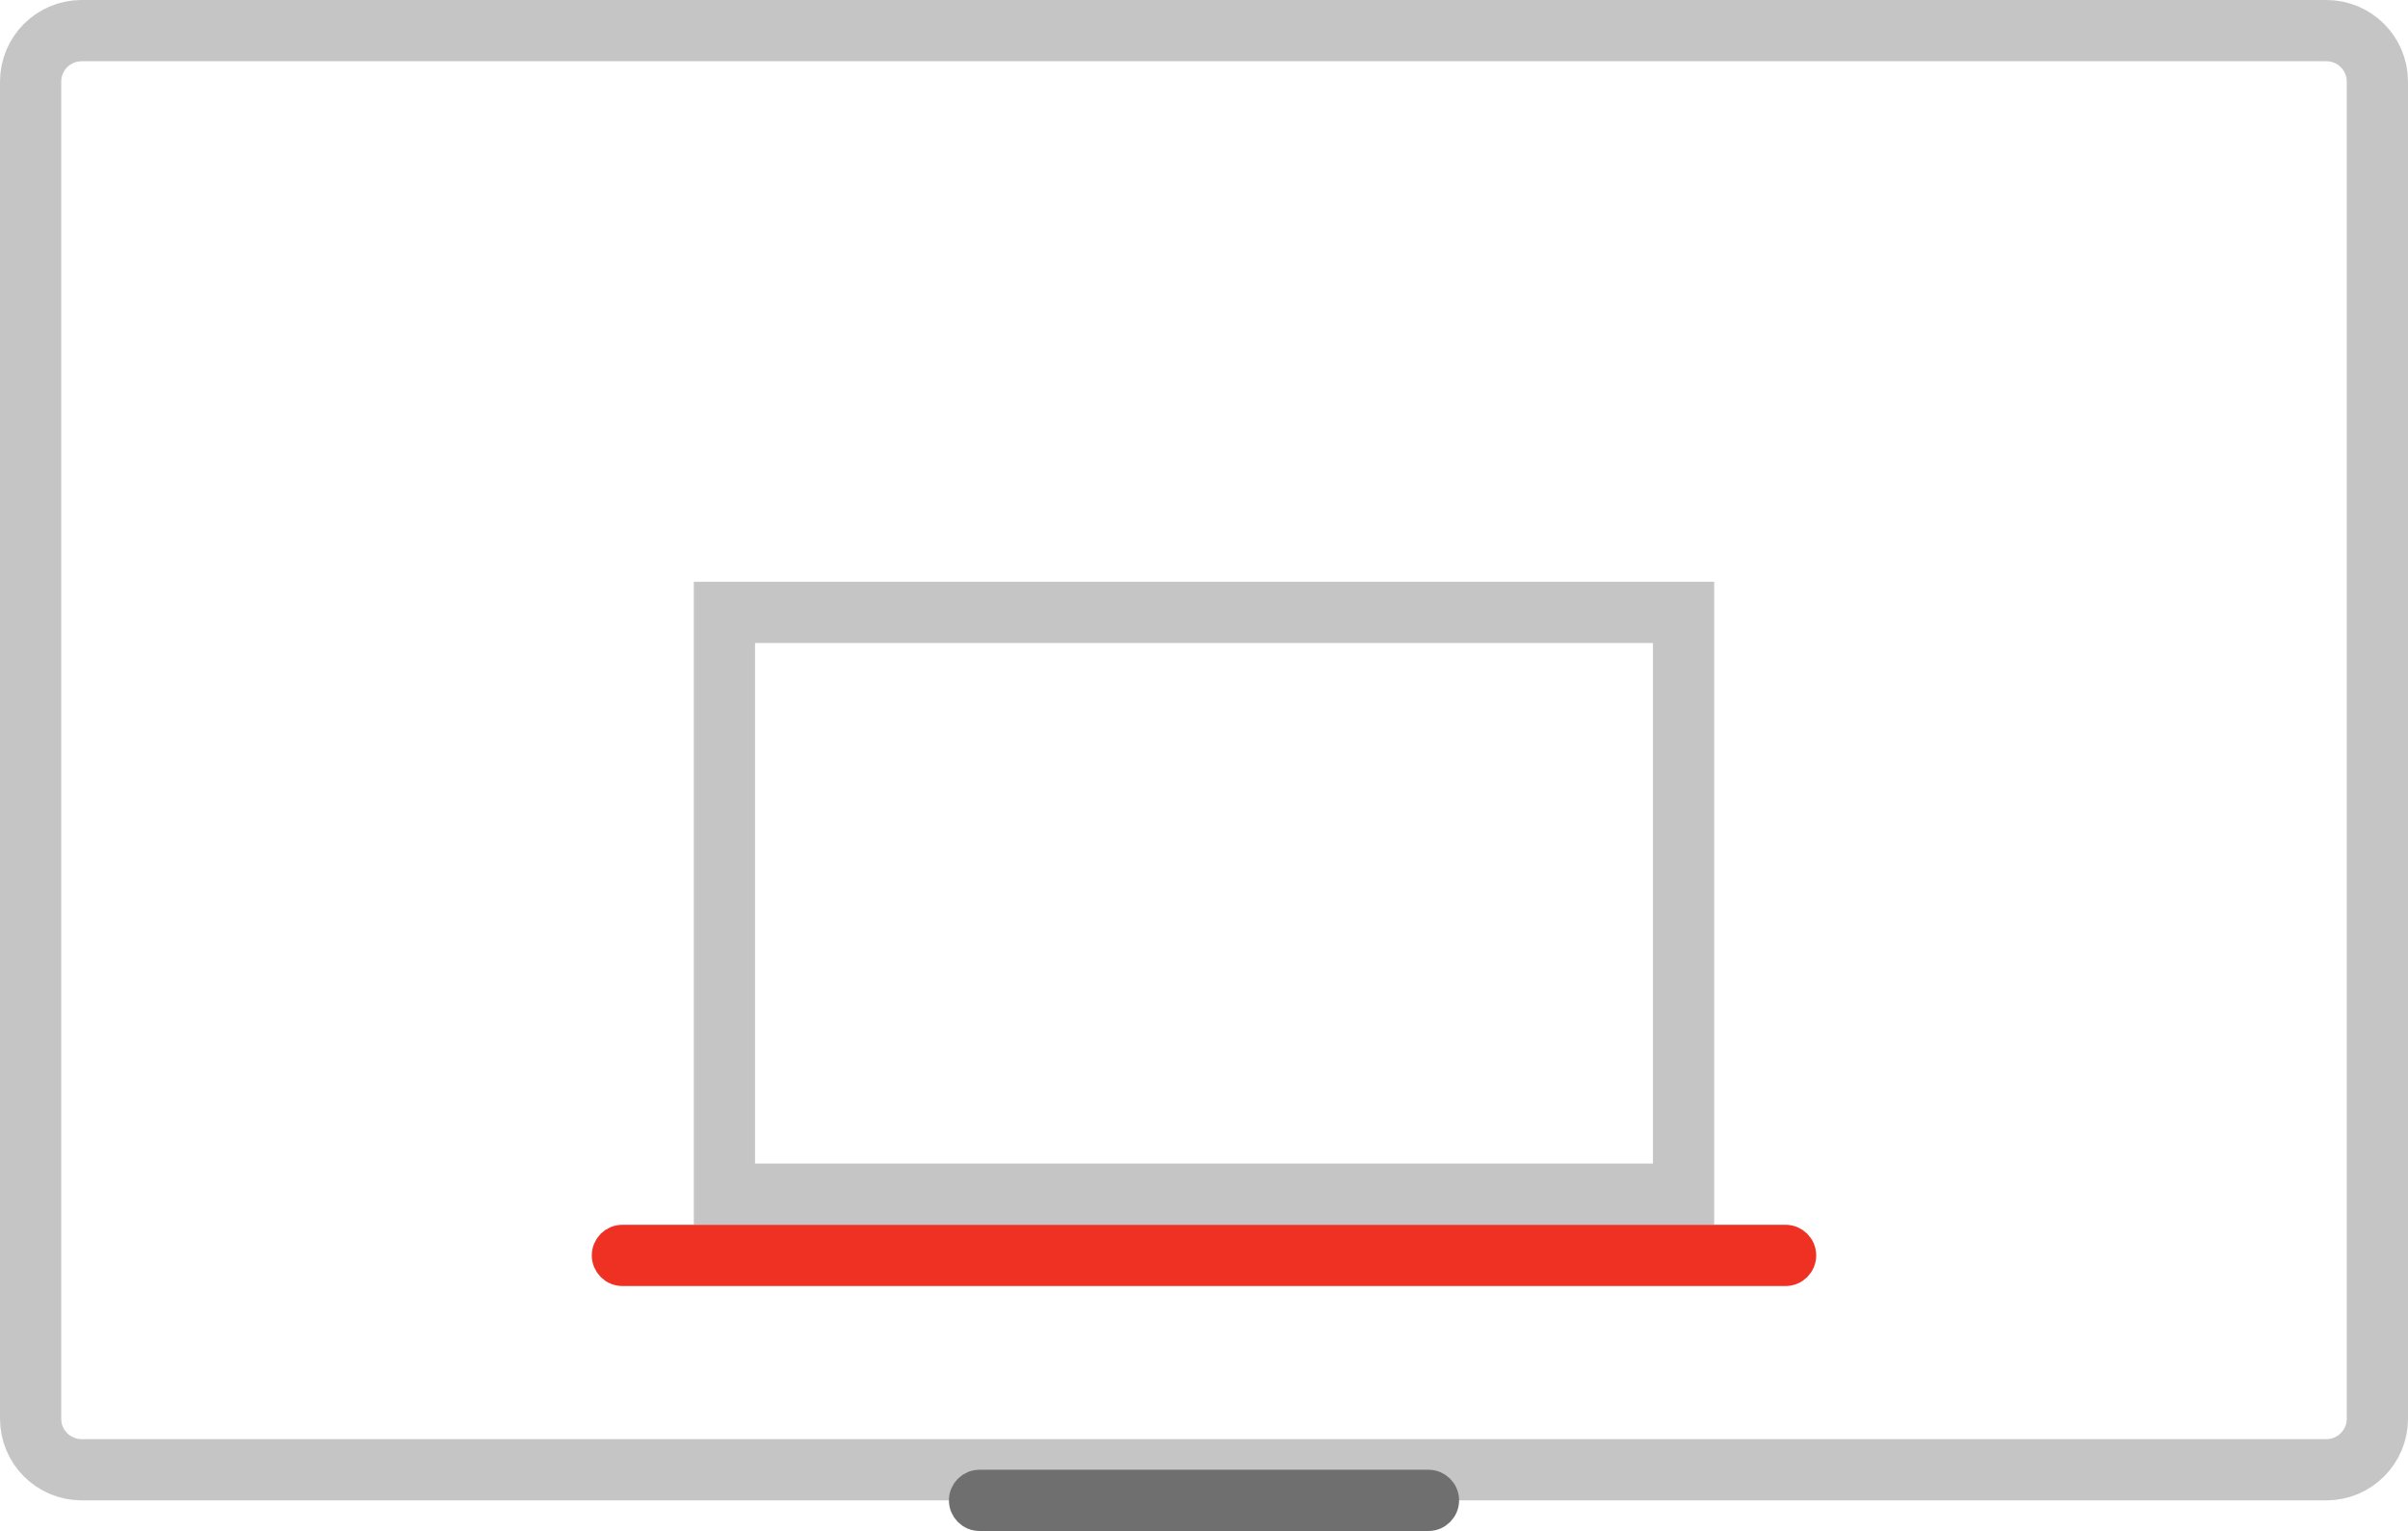
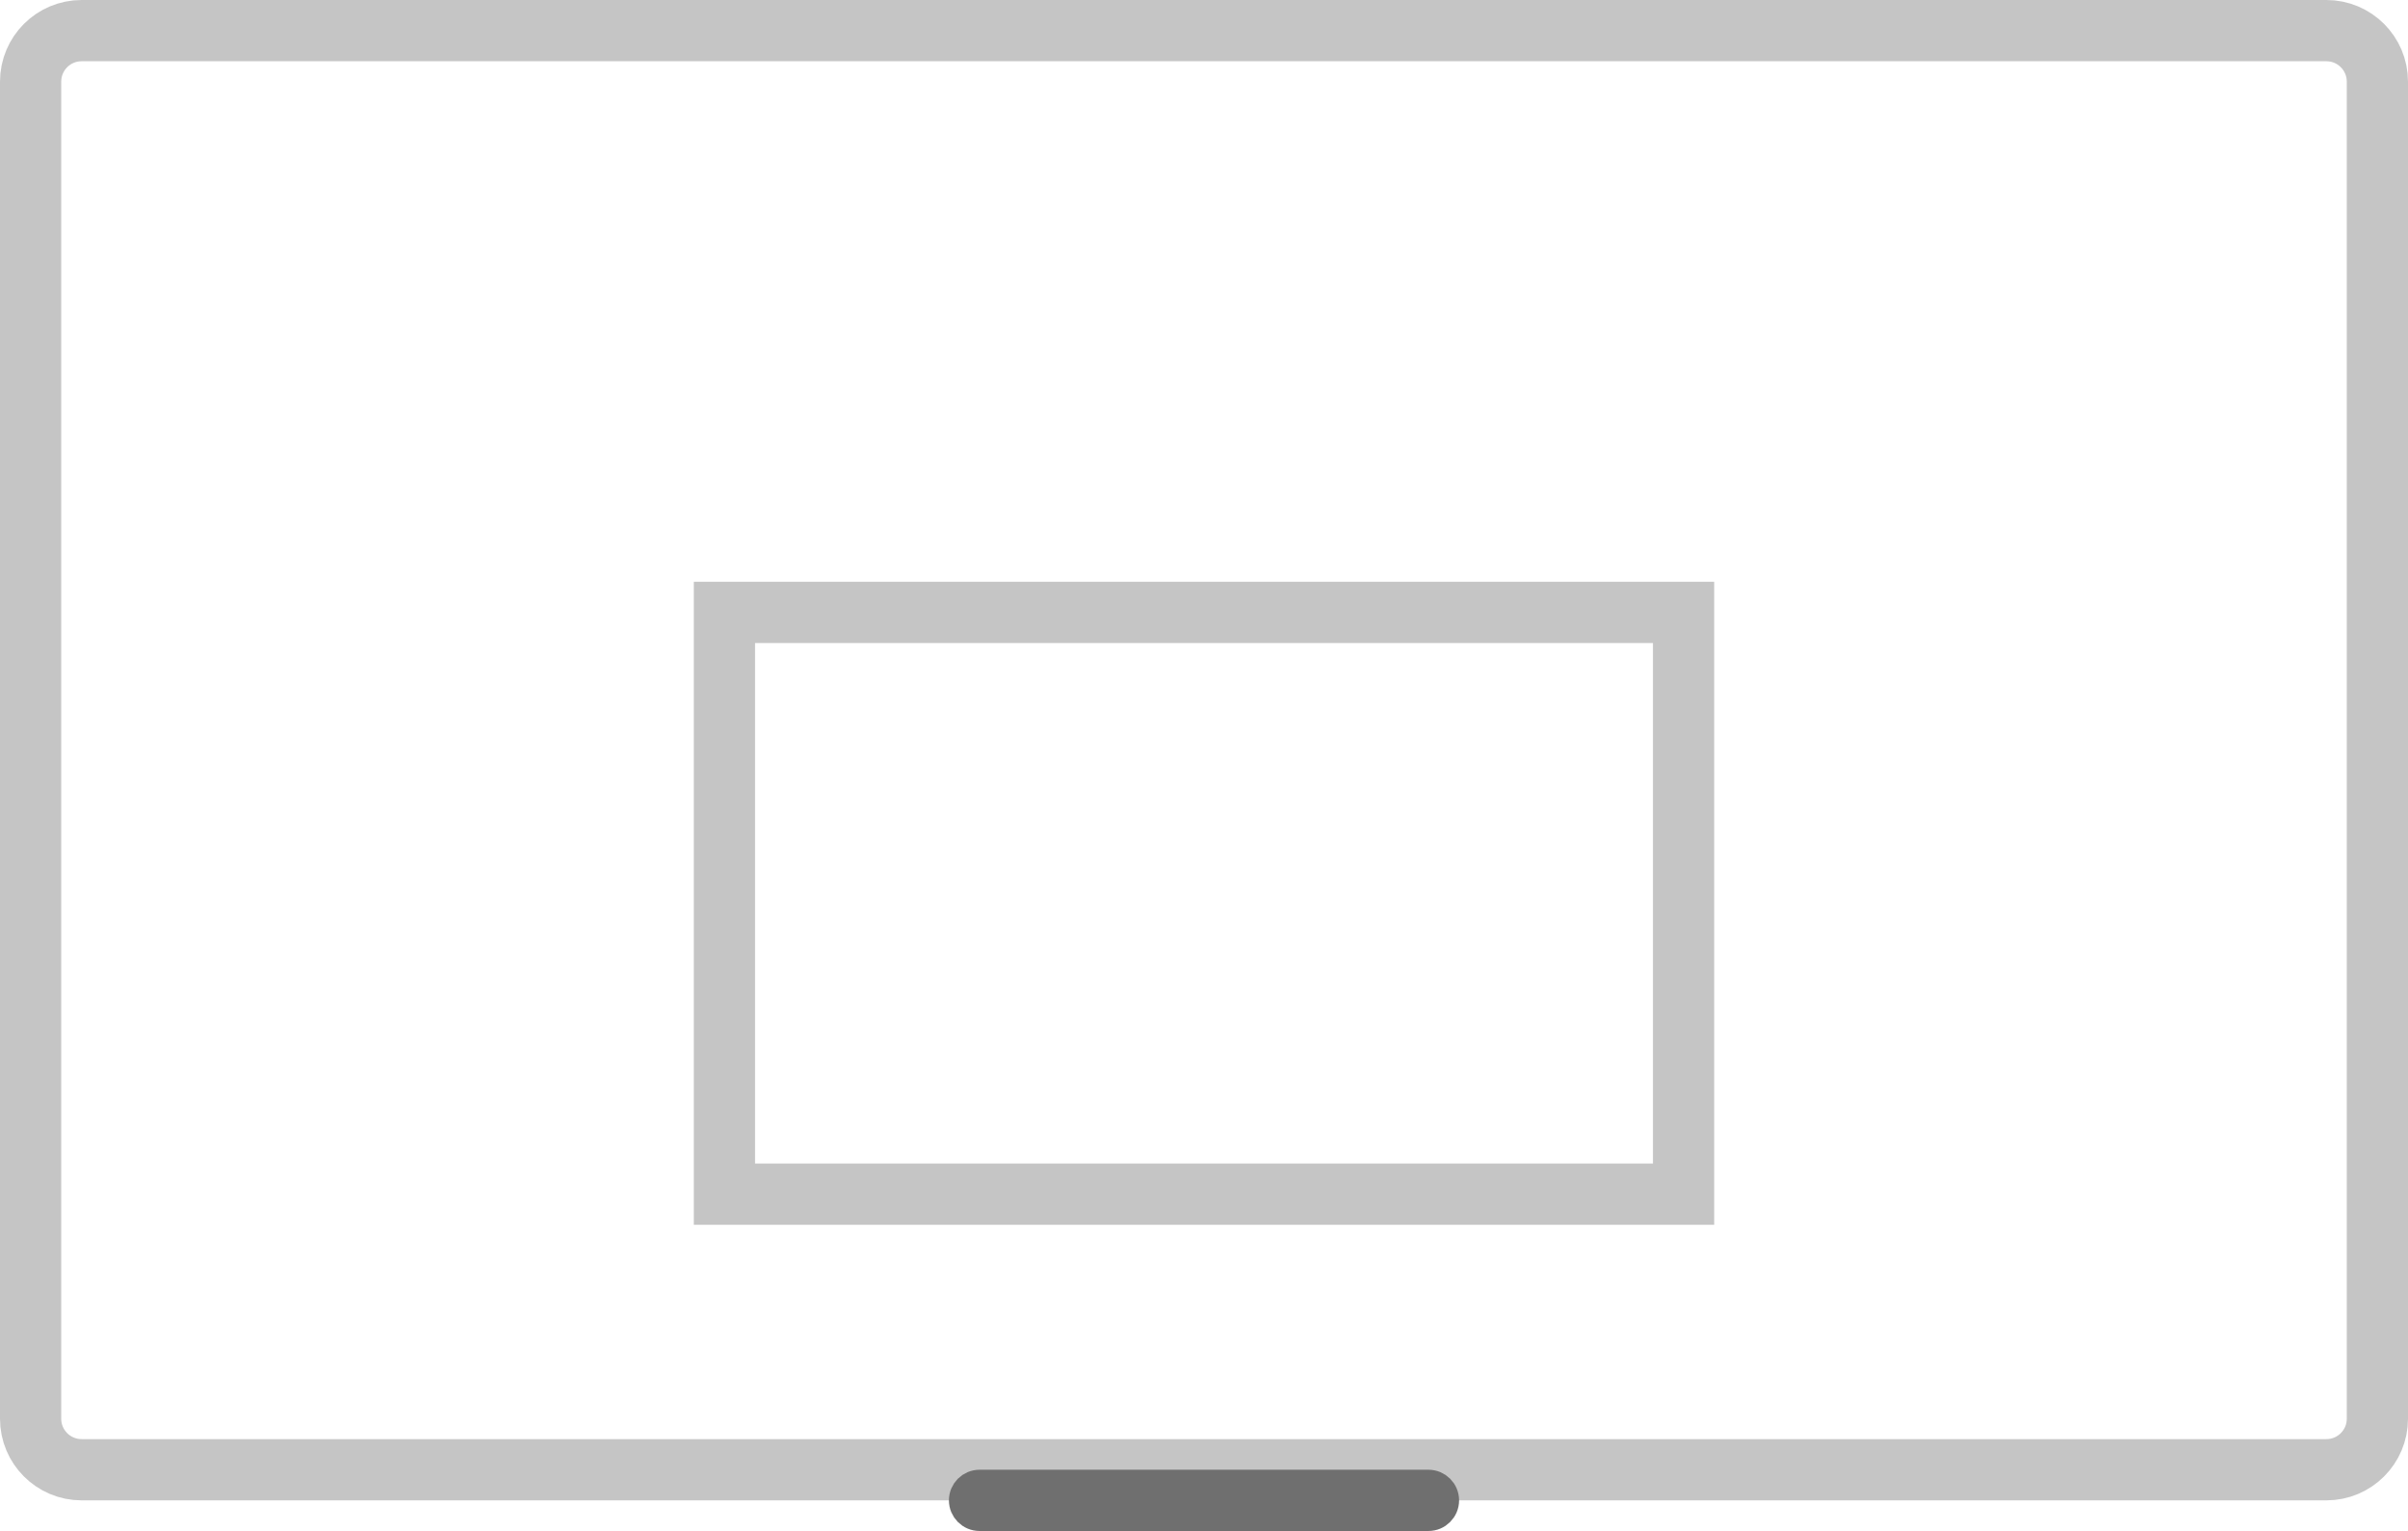
<svg xmlns="http://www.w3.org/2000/svg" width="236" height="150" viewBox="0 0 236 150" fill="none">
  <rect x="3" y="3" width="230" height="141" rx="5" stroke="#C5C5C5" stroke-width="6" />
  <rect x="71" y="60" width="94" height="57" stroke="#C5C5C5" stroke-width="6" />
-   <rect x="59.5" y="121.5" width="117" height="3" rx="1.5" stroke="#EF3124" stroke-width="3" />
  <rect x="94.5" y="145.5" width="47" height="3" rx="1.5" stroke="#6F6F6F" stroke-width="3" />
</svg>
